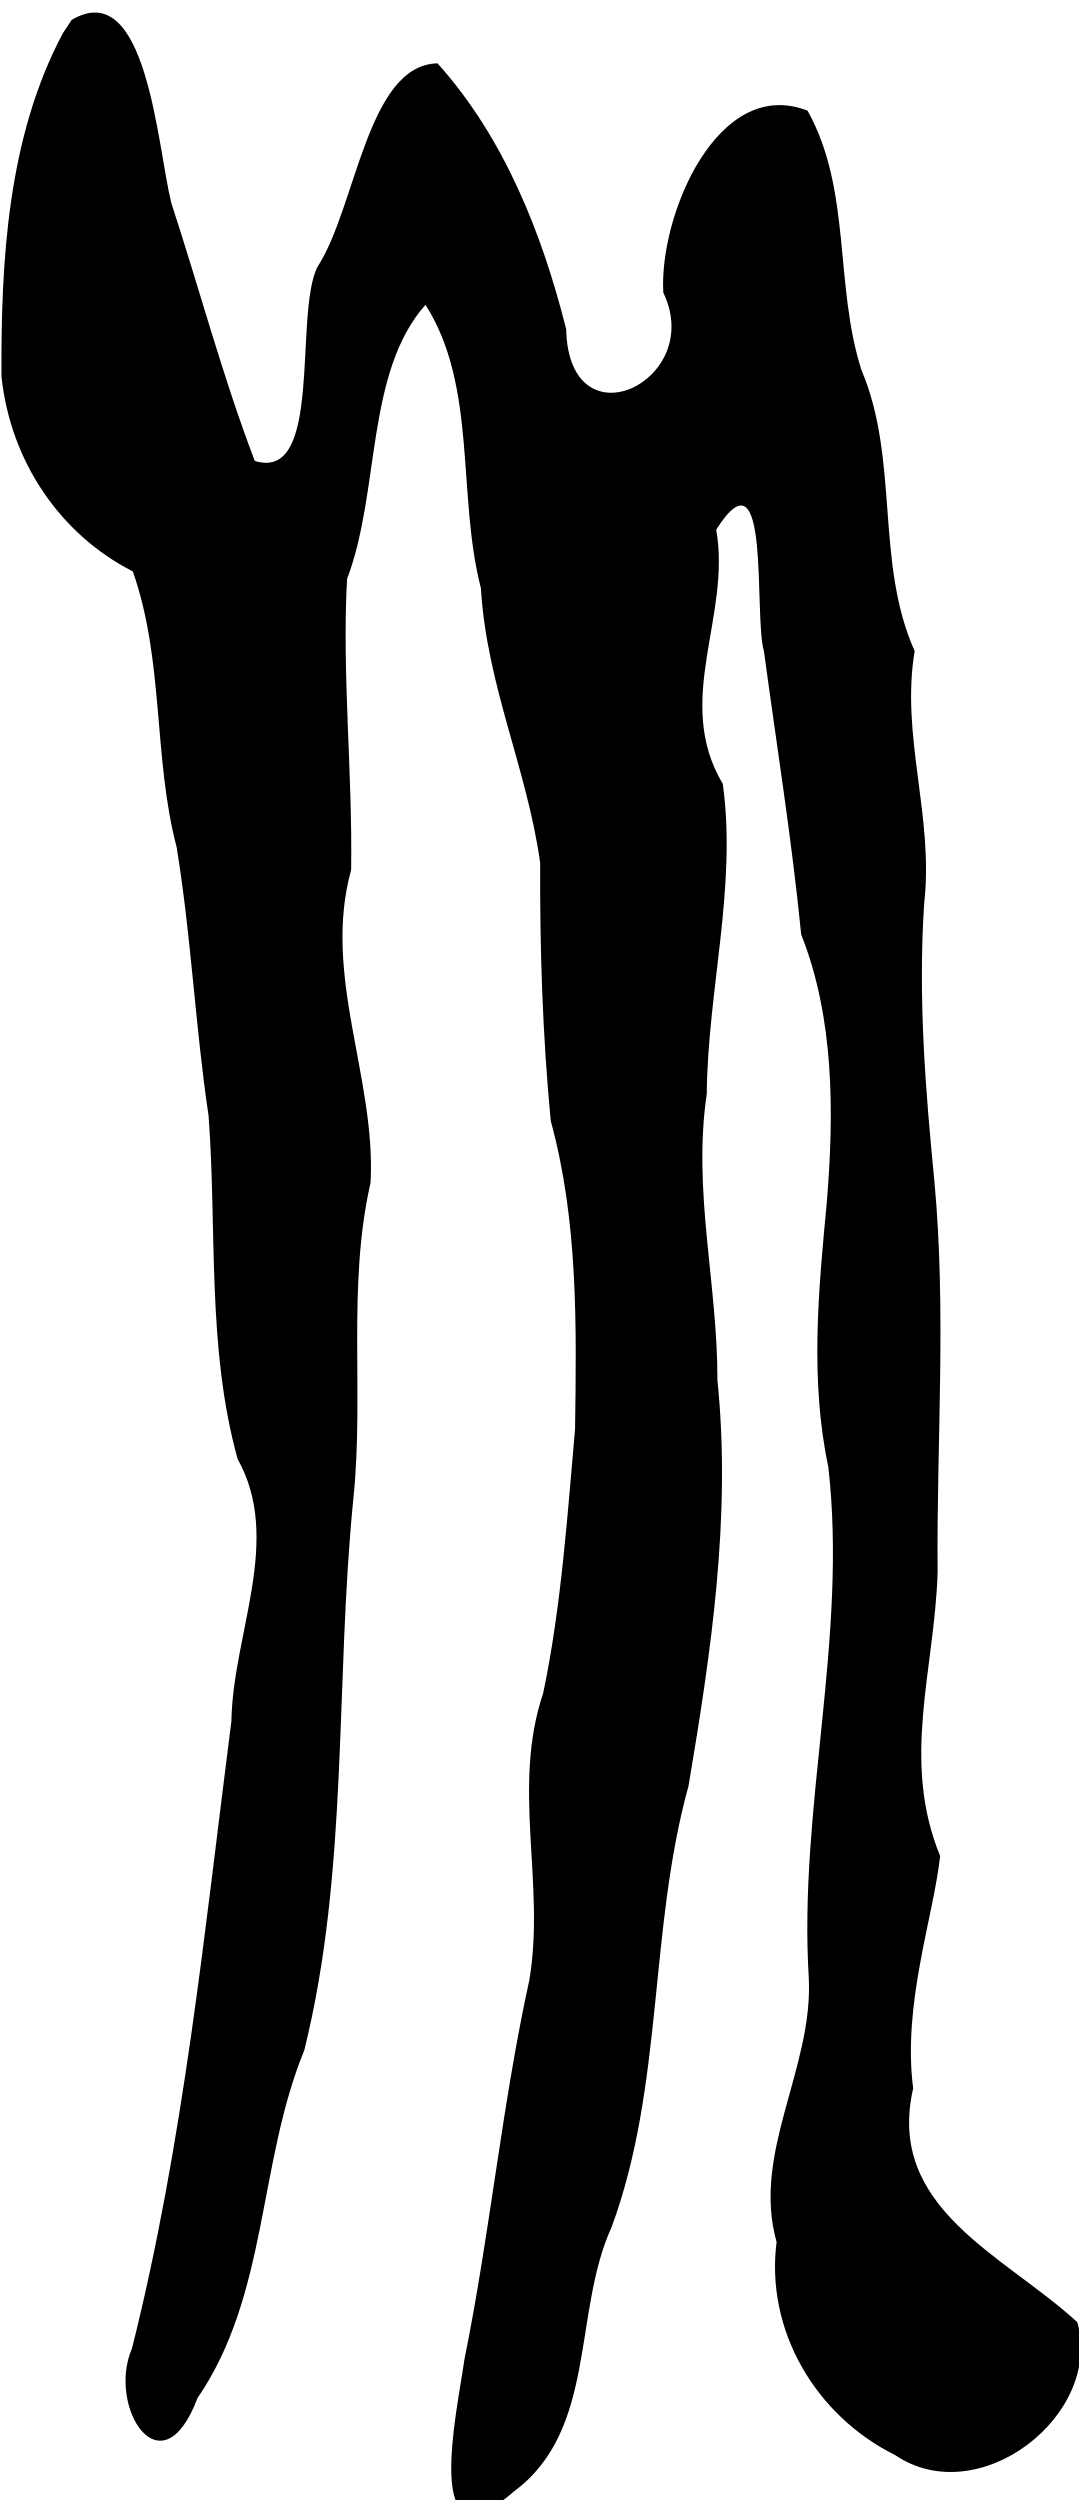
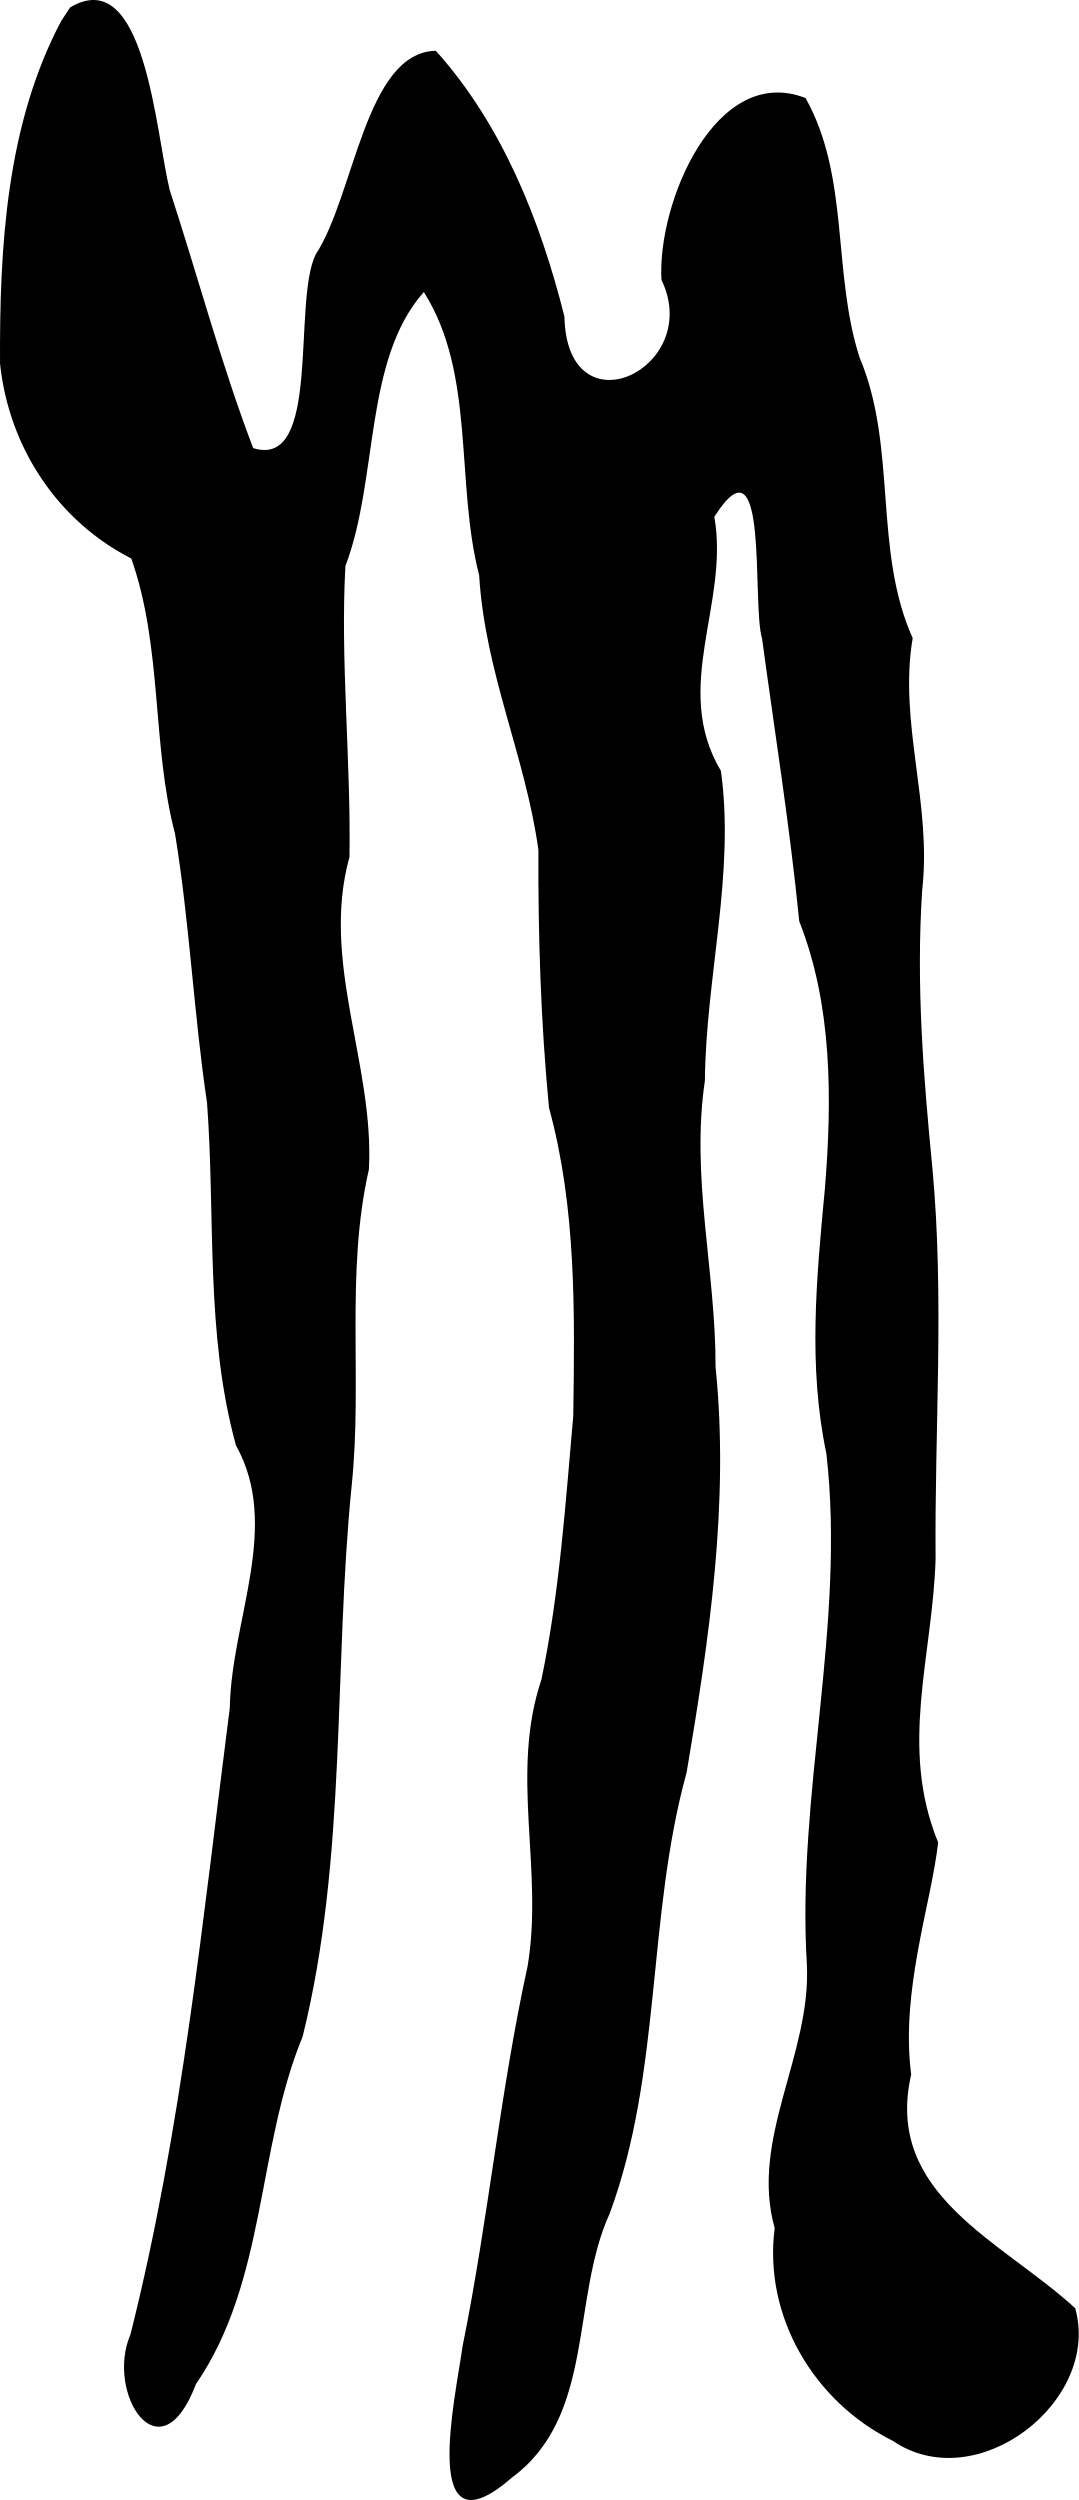
- <svg xmlns="http://www.w3.org/2000/svg">
-   <path d="M 8.945,4.745 C 1.091,19.534 0.126,37.093 0.208,53.606 1.493,65.792 8.627,76.144 18.914,81.385 c 4.478,12.687 2.906,26.603 6.234,39.222 2.087,12.716 2.671,25.685 4.561,38.333 1.211,16.256 -0.265,32.918 4.127,48.851 6.455,11.536 -0.661,24.807 -0.881,37.384 -3.835,29.904 -6.798,60.021 -14.16,89.325 -3.592,8.286 4.197,20.681 9.335,7.063 10.07,-14.693 8.599,-33.446 15.208,-49.534 6.369,-25.692 4.366,-52.401 6.992,-78.57 1.556,-15.025 -0.918,-30.186 2.448,-45.003 0.809,-14.911 -6.917,-29.569 -2.766,-44.543 0.217,-13.792 -1.322,-28.084 -0.58,-41.454 4.745,-12.458 2.578,-29.35 11.171,-39.049 7.402,11.608 4.478,27.183 7.89,40.35 0.836,13.906 6.576,25.733 8.442,39.128 -0.048,12.247 0.337,24.59 1.512,36.778 3.921,14.295 3.663,29.301 3.459,43.887 -1.043,11.702 -1.939,25.241 -4.543,37.617 -4.531,13.46 0.353,27.111 -1.972,40.866 -3.906,17.806 -5.607,36.113 -9.245,54.042 -1.042,7.475 -6.26,30.415 7.073,18.766 11.844,-8.776 8.316,-25.442 13.887,-37.618 7.449,-20.176 5.265,-42.229 10.96,-62.851 3.218,-19.075 6.103,-38.404 4.119,-57.766 0.025,-13.848 -3.561,-26.952 -1.52,-40.815 0.131,-14.717 4.31,-29.529 2.284,-44.14 -7.078,-11.9 1.249,-23.843 -0.938,-36.21 7.866,-12.435 5.303,12.455 6.798,17.311 1.765,13.075 3.96,26.772 5.306,40.344 4.718,11.905 4.701,25.395 3.641,38.215 -1.191,12.612 -2.404,25.207 0.222,37.624 2.786,24.373 -4.271,48.506 -2.781,72.801 0.644,12.883 -8.161,24.89 -4.586,37.599 -1.621,12.577 5.591,24.738 16.854,30.323 11.935,8.132 29.71,-5.689 25.975,-18.912 -10.473,-9.613 -27.291,-16.207 -23.375,-33.304 -1.55,-11.903 2.87,-24.337 3.84,-33.078 -5.59,-13.671 -0.796,-26.44 -0.362,-40.383 -0.156,-18.613 1.275,-37.236 -0.463,-55.794 -1.268,-13.058 -2.329,-25.991 -1.453,-39.486 1.424,-12.391 -3.384,-23.88 -1.349,-35.976 -5.648,-12.571 -2.151,-27.226 -7.58,-40.024 -3.884,-12.109 -1.379,-25.694 -7.684,-36.943 C 102.236,10.764 93.85,30.692 94.473,41.677 100.545,54.227 81.003,63.693 80.642,46.888 77.21,33.232 71.797,19.588 62.319,9.023 52.262,9.224 50.714,29.67 45.196,38.046 41.839,44.89 46.067,68.703 36.288,65.652 31.779,53.849 28.382,41.097 24.389,28.871 22.39,20.772 20.914,-3.522 10.207,2.836 Z" fill="#000" />
+ <svg xmlns="http://www.w3.org/2000/svg" width="218.207" height="505.694">
+   <path d="M 12.407,4.198 C 1.259,25.189 -0.11,50.11 0.006,73.547 1.83,90.842 11.955,105.536 26.555,112.974 c 6.356,18.006 4.124,37.758 8.849,55.668 2.962,18.048 3.791,36.454 6.473,54.407 1.719,23.072 -0.376,46.721 5.858,69.335 9.162,16.374 -0.939,35.208 -1.251,53.059 -5.444,42.442 -9.648,85.188 -20.098,126.779 -5.098,11.761 5.957,29.353 13.249,10.025 14.293,-20.853 12.204,-47.47 21.584,-70.304 9.039,-36.464 6.196,-74.373 9.924,-111.515 2.209,-21.325 -1.303,-42.843 3.474,-63.873 1.148,-21.163 -9.818,-41.968 -3.926,-63.22 0.308,-19.575 -1.877,-39.86 -0.823,-58.836 6.735,-17.681 3.66,-41.657 15.856,-55.422 10.505,16.476 6.356,38.581 11.198,57.269 1.187,19.737 9.333,36.523 11.982,55.535 -0.068,17.383 0.479,34.901 2.147,52.199 5.565,20.289 5.199,41.587 4.91,62.289 -1.481,16.608 -2.752,35.825 -6.448,53.39 -6.431,19.104 0.501,38.478 -2.799,58.001 -5.543,25.272 -7.959,51.256 -13.121,76.702 -1.479,10.609 -8.885,43.168 10.038,26.635 16.81,-12.456 11.803,-36.11 19.71,-53.392 10.572,-28.636 7.473,-59.936 15.555,-89.204 4.568,-27.073 8.661,-54.506 5.847,-81.988 0.035,-19.654 -5.054,-38.254 -2.158,-57.929 0.186,-20.888 6.118,-41.911 3.241,-62.648 -10.046,-16.89 1.773,-33.84 -1.332,-51.393 11.164,-17.649 7.527,17.678 9.648,24.57 2.505,18.557 5.621,37.998 7.531,57.261 6.696,16.896 6.673,36.043 5.168,54.239 -1.69,17.9 -3.412,35.777 0.316,53.401 3.954,34.593 -6.061,68.845 -3.947,103.326 0.914,18.285 -11.583,35.327 -6.509,53.364 -2.301,17.851 7.935,35.111 23.921,43.038 16.94,11.542 42.168,-8.074 36.867,-26.842 -14.865,-13.644 -38.735,-23.003 -33.176,-47.269 -2.2,-16.894 4.073,-34.542 5.45,-46.948 -7.934,-19.404 -1.13,-37.527 -0.514,-57.315 -0.222,-26.418 1.81,-52.85 -0.657,-79.189 -1.8,-18.533 -3.306,-36.889 -2.063,-56.043 2.022,-17.587 -4.803,-33.892 -1.915,-51.061 -8.017,-17.843 -3.053,-38.642 -10.758,-56.806 C 168.343,55.08 171.899,35.8 162.949,19.834 144.815,12.742 132.912,41.025 133.796,56.616 142.415,74.429 114.679,87.864 114.166,64.012 109.296,44.63 101.613,25.265 88.16,10.27 73.887,10.555 71.69,39.575 63.858,51.463 59.093,61.176 65.094,94.974 51.215,90.644 44.815,73.893 39.994,55.793 34.327,38.441 31.489,26.946 29.393,-7.535 14.198,1.488 Z" />
</svg>
